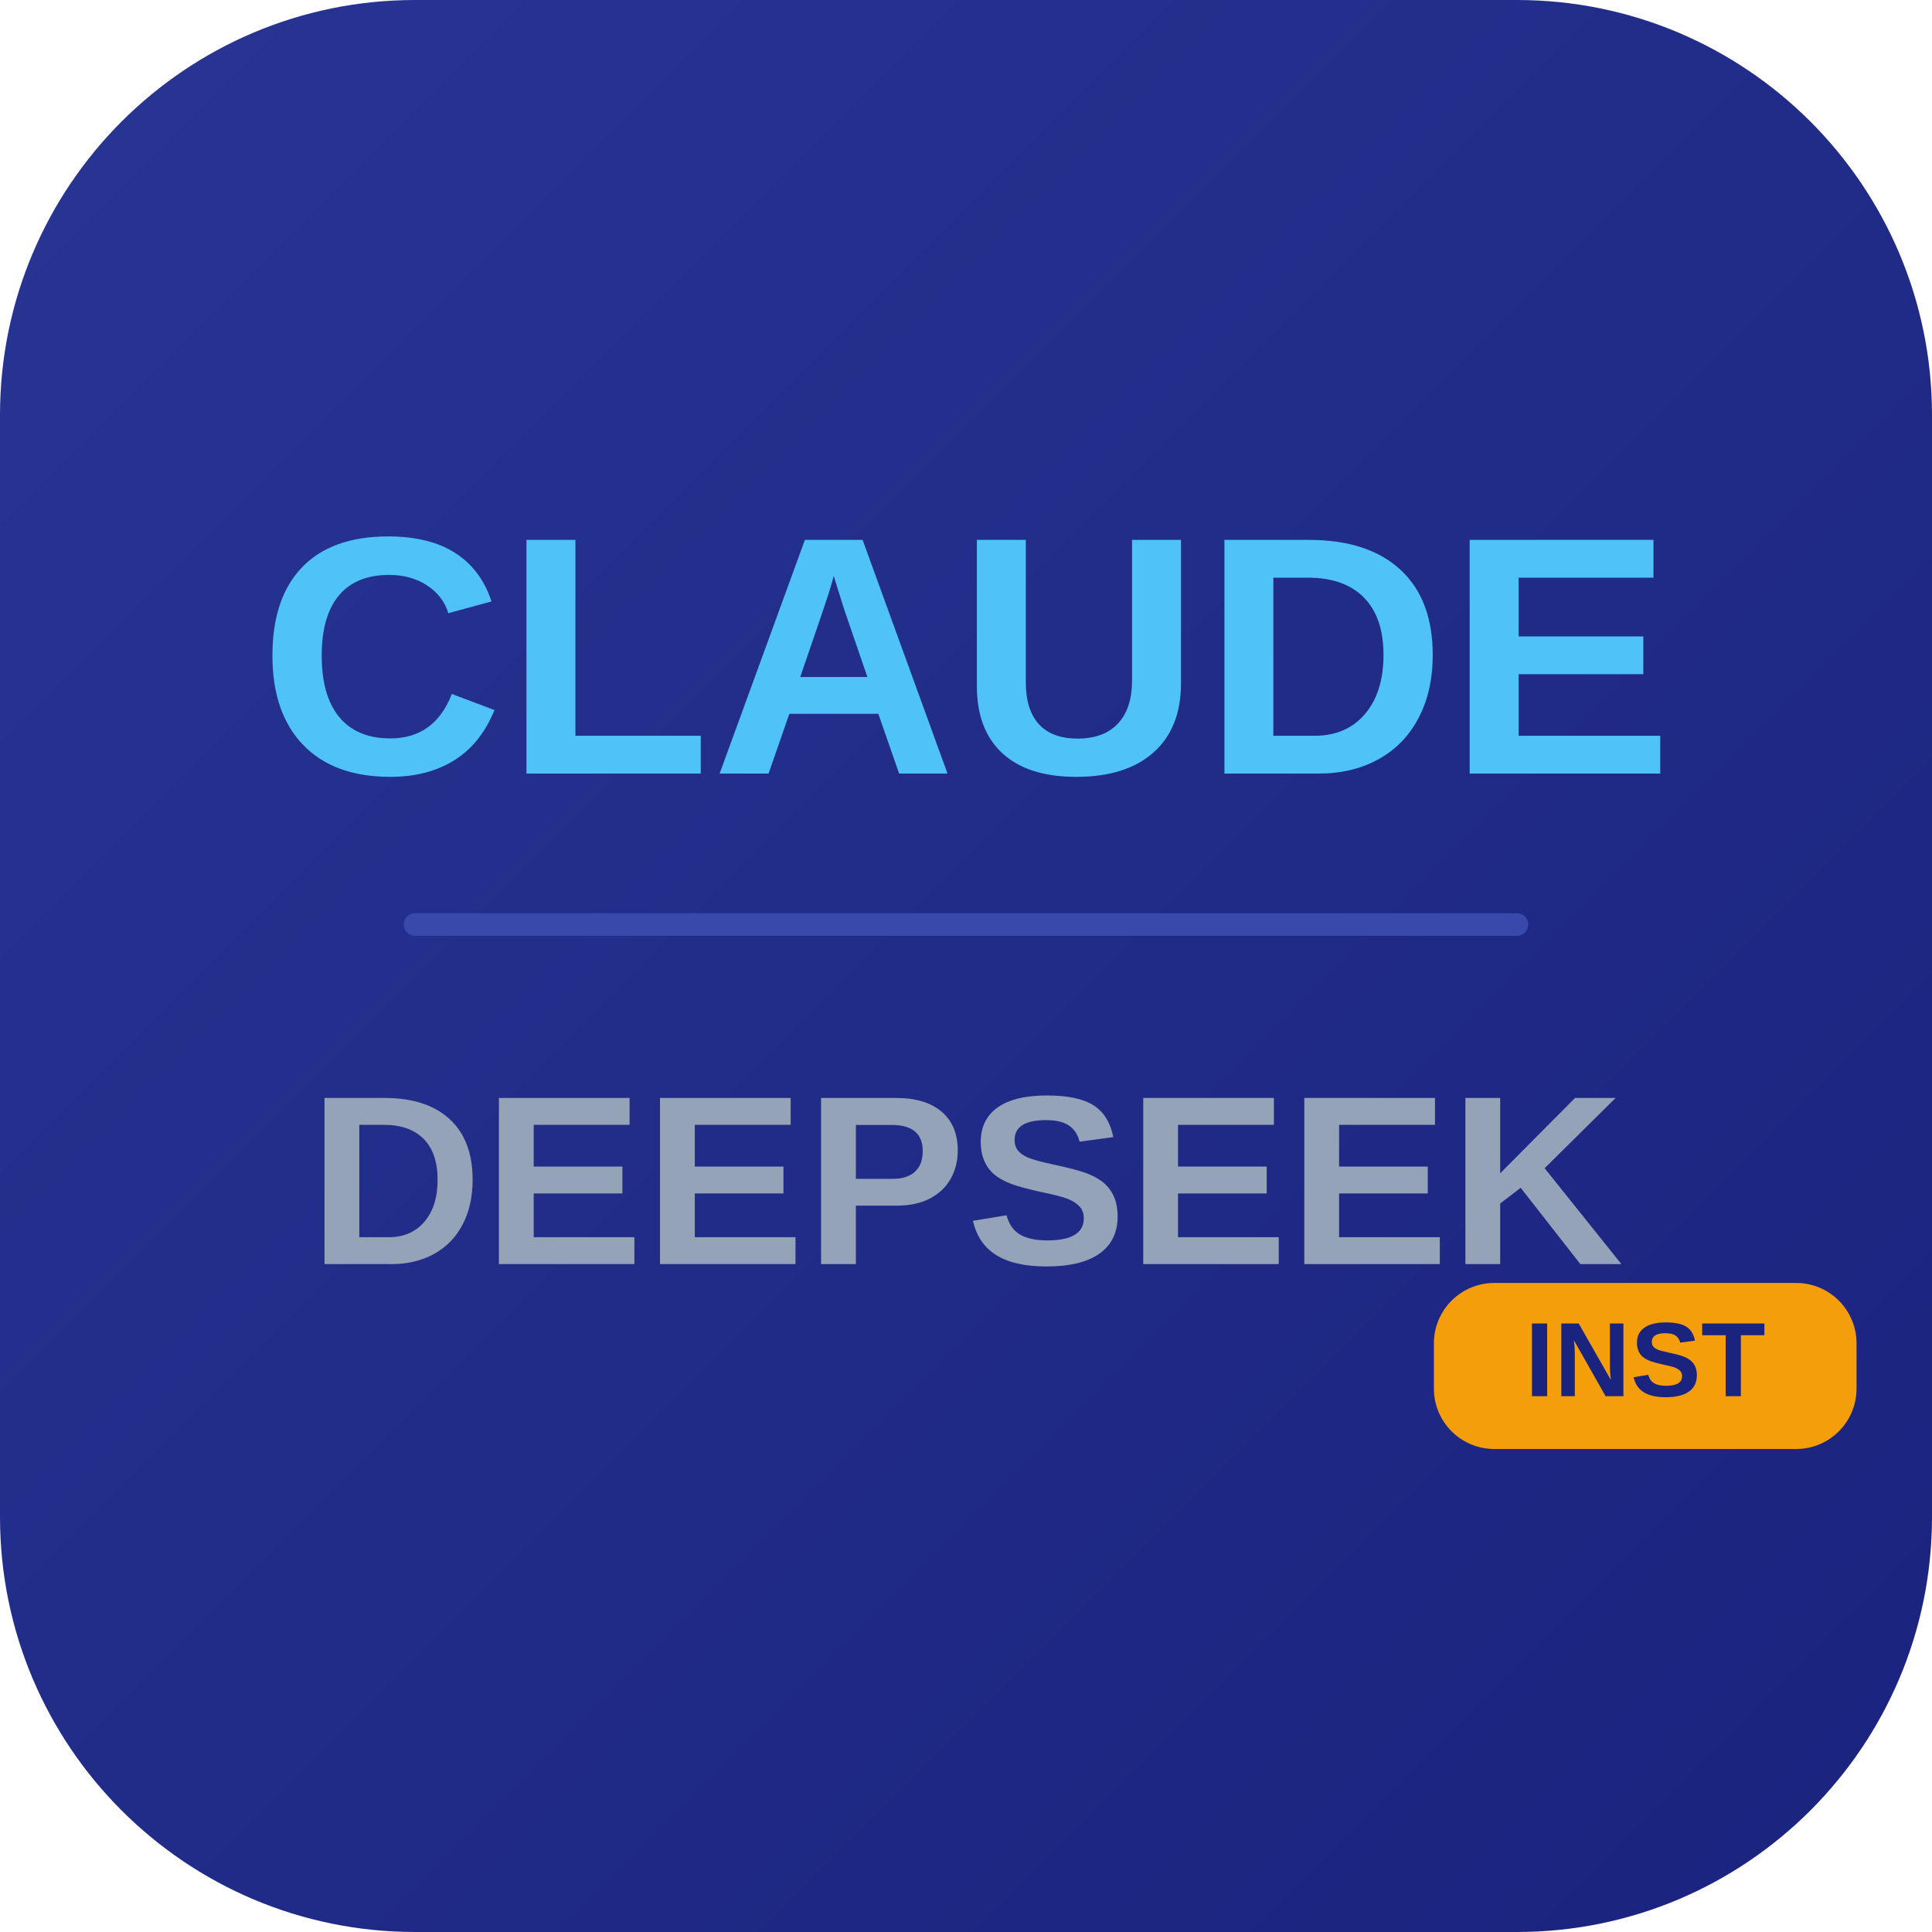
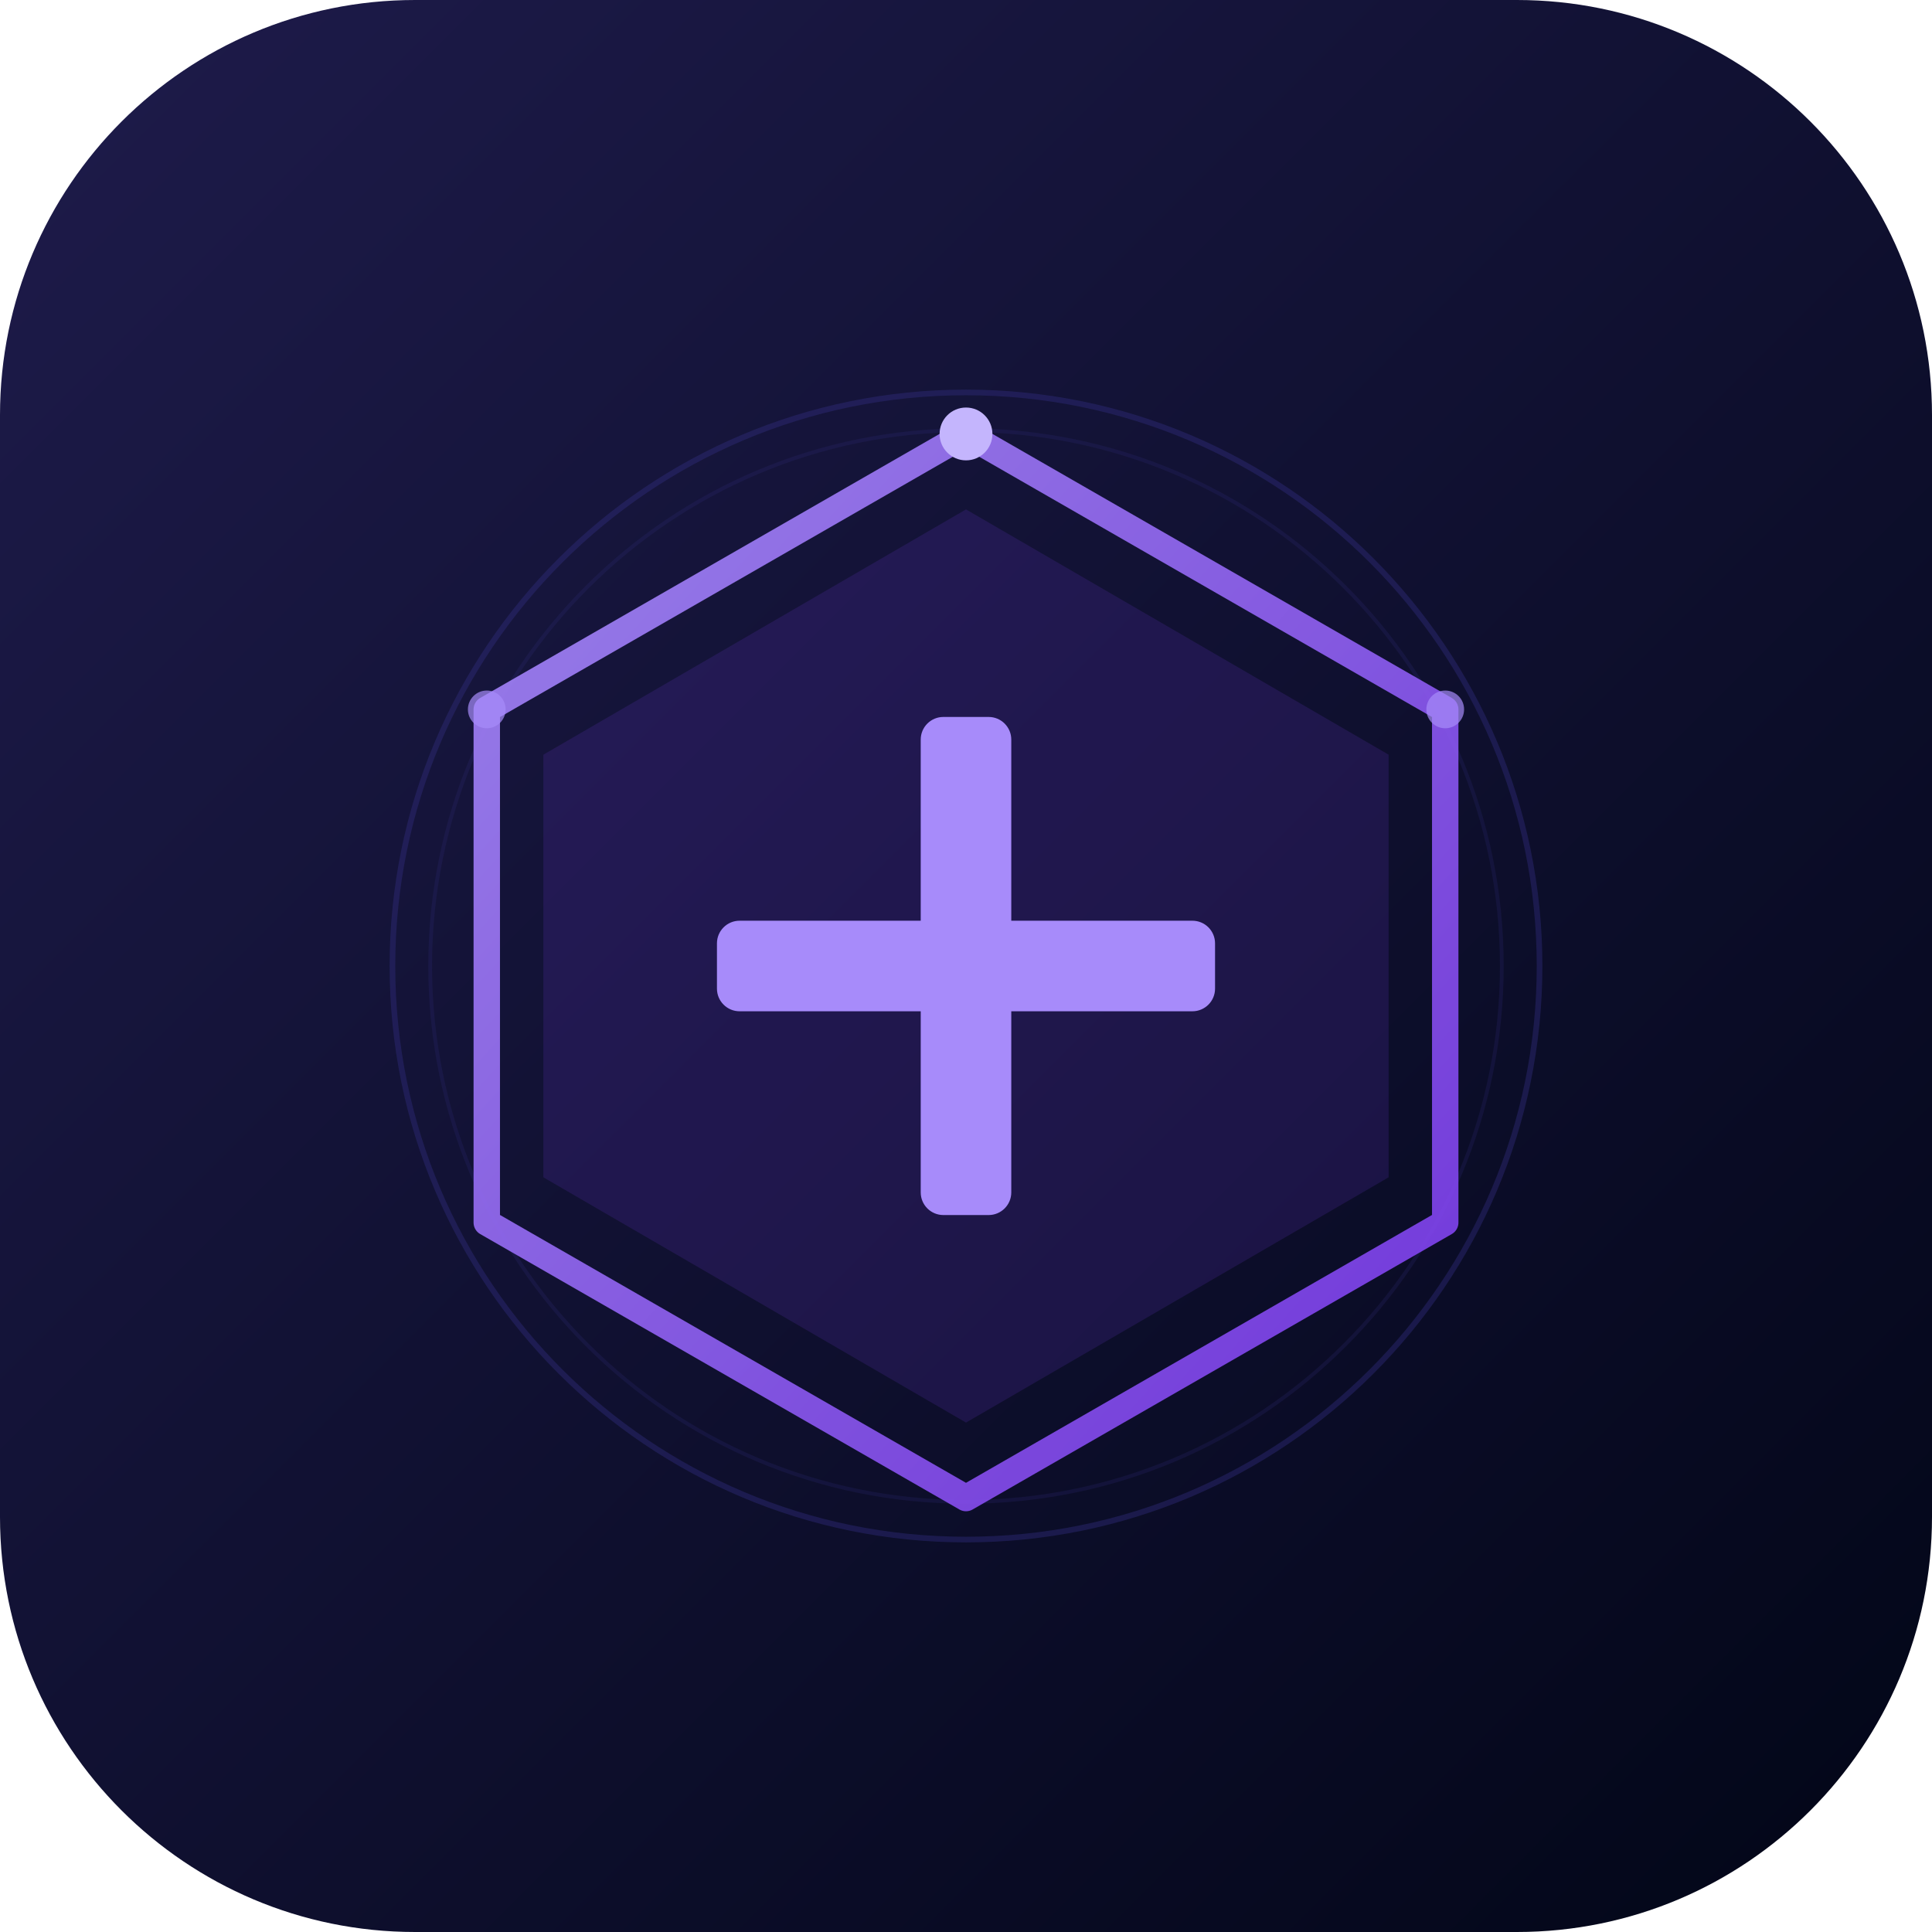
<svg xmlns="http://www.w3.org/2000/svg" width="512" height="512" viewBox="0 0 512 512">
  <defs>
-     <linearGradient id="bg" x1="0%" y1="0%" x2="100%" y2="100%">
-       <stop offset="0%" style="stop-color:#283593" />
-       <stop offset="100%" style="stop-color:#1a237e" />
+     <linearGradient id="bg" x1="0" y1="0" x2="512" y2="512" gradientUnits="userSpaceOnUse">
+       <stop offset="0%" stop-color="#1e1b4b" />
+       <stop offset="100%" stop-color="#020617" />
+     </linearGradient>
+     <linearGradient id="hex" x1="0" y1="0" x2="1" y2="1">
+       <stop offset="0%" stop-color="#a78bfa" />
+       <stop offset="100%" stop-color="#7c3aed" />
    </linearGradient>
  </defs>
  <rect width="512" height="512" rx="110" fill="url(#bg)" />
-   <text x="256" y="205" text-anchor="middle" font-family="Arial,Helvetica,sans-serif" font-weight="800" font-size="90" fill="#4fc3f7">CLAUDE</text>
-   <line x1="110" y1="245" x2="402" y2="245" stroke="#3949ab" stroke-width="6" stroke-linecap="round" />
-   <text x="256" y="335" text-anchor="middle" font-family="Arial,Helvetica,sans-serif" font-weight="700" font-size="64" fill="#94a3b8">DEEPSEEK</text>
-   <rect x="380" y="340" width="112" height="44" rx="16" fill="#f59e0b" />
-   <text x="436" y="370" text-anchor="middle" font-family="Arial,Helvetica,sans-serif" font-weight="800" font-size="28" fill="#1a237e">INST</text>
+   <circle cx="256" cy="256" r="152" fill="none" stroke="#312e81" stroke-width="1.5" opacity="0.4" />
+   <circle cx="256" cy="256" r="142" fill="none" stroke="#312e81" stroke-width="1" opacity="0.2" />
+   <polygon points="256,115 383,188 383,324 256,397 129,324 129,188" fill="none" stroke="url(#hex)" stroke-width="7" stroke-linejoin="round" opacity="0.9" />
+   <polygon points="256,135 368,200 368,312 256,377 144,312 144,200" fill="#7c3aed" opacity="0.15" />
+   <rect x="244" y="190" width="24" height="132" rx="6" fill="#a78bfa" />
+   <rect x="190" y="244" width="132" height="24" rx="6" fill="#a78bfa" />
+   <circle cx="256" cy="115" r="7" fill="#c4b5fd" />
+   <circle cx="383" cy="188" r="5" fill="#a78bfa" opacity="0.7" />
+   <circle cx="129" cy="188" r="5" fill="#a78bfa" opacity="0.7" />
</svg>
